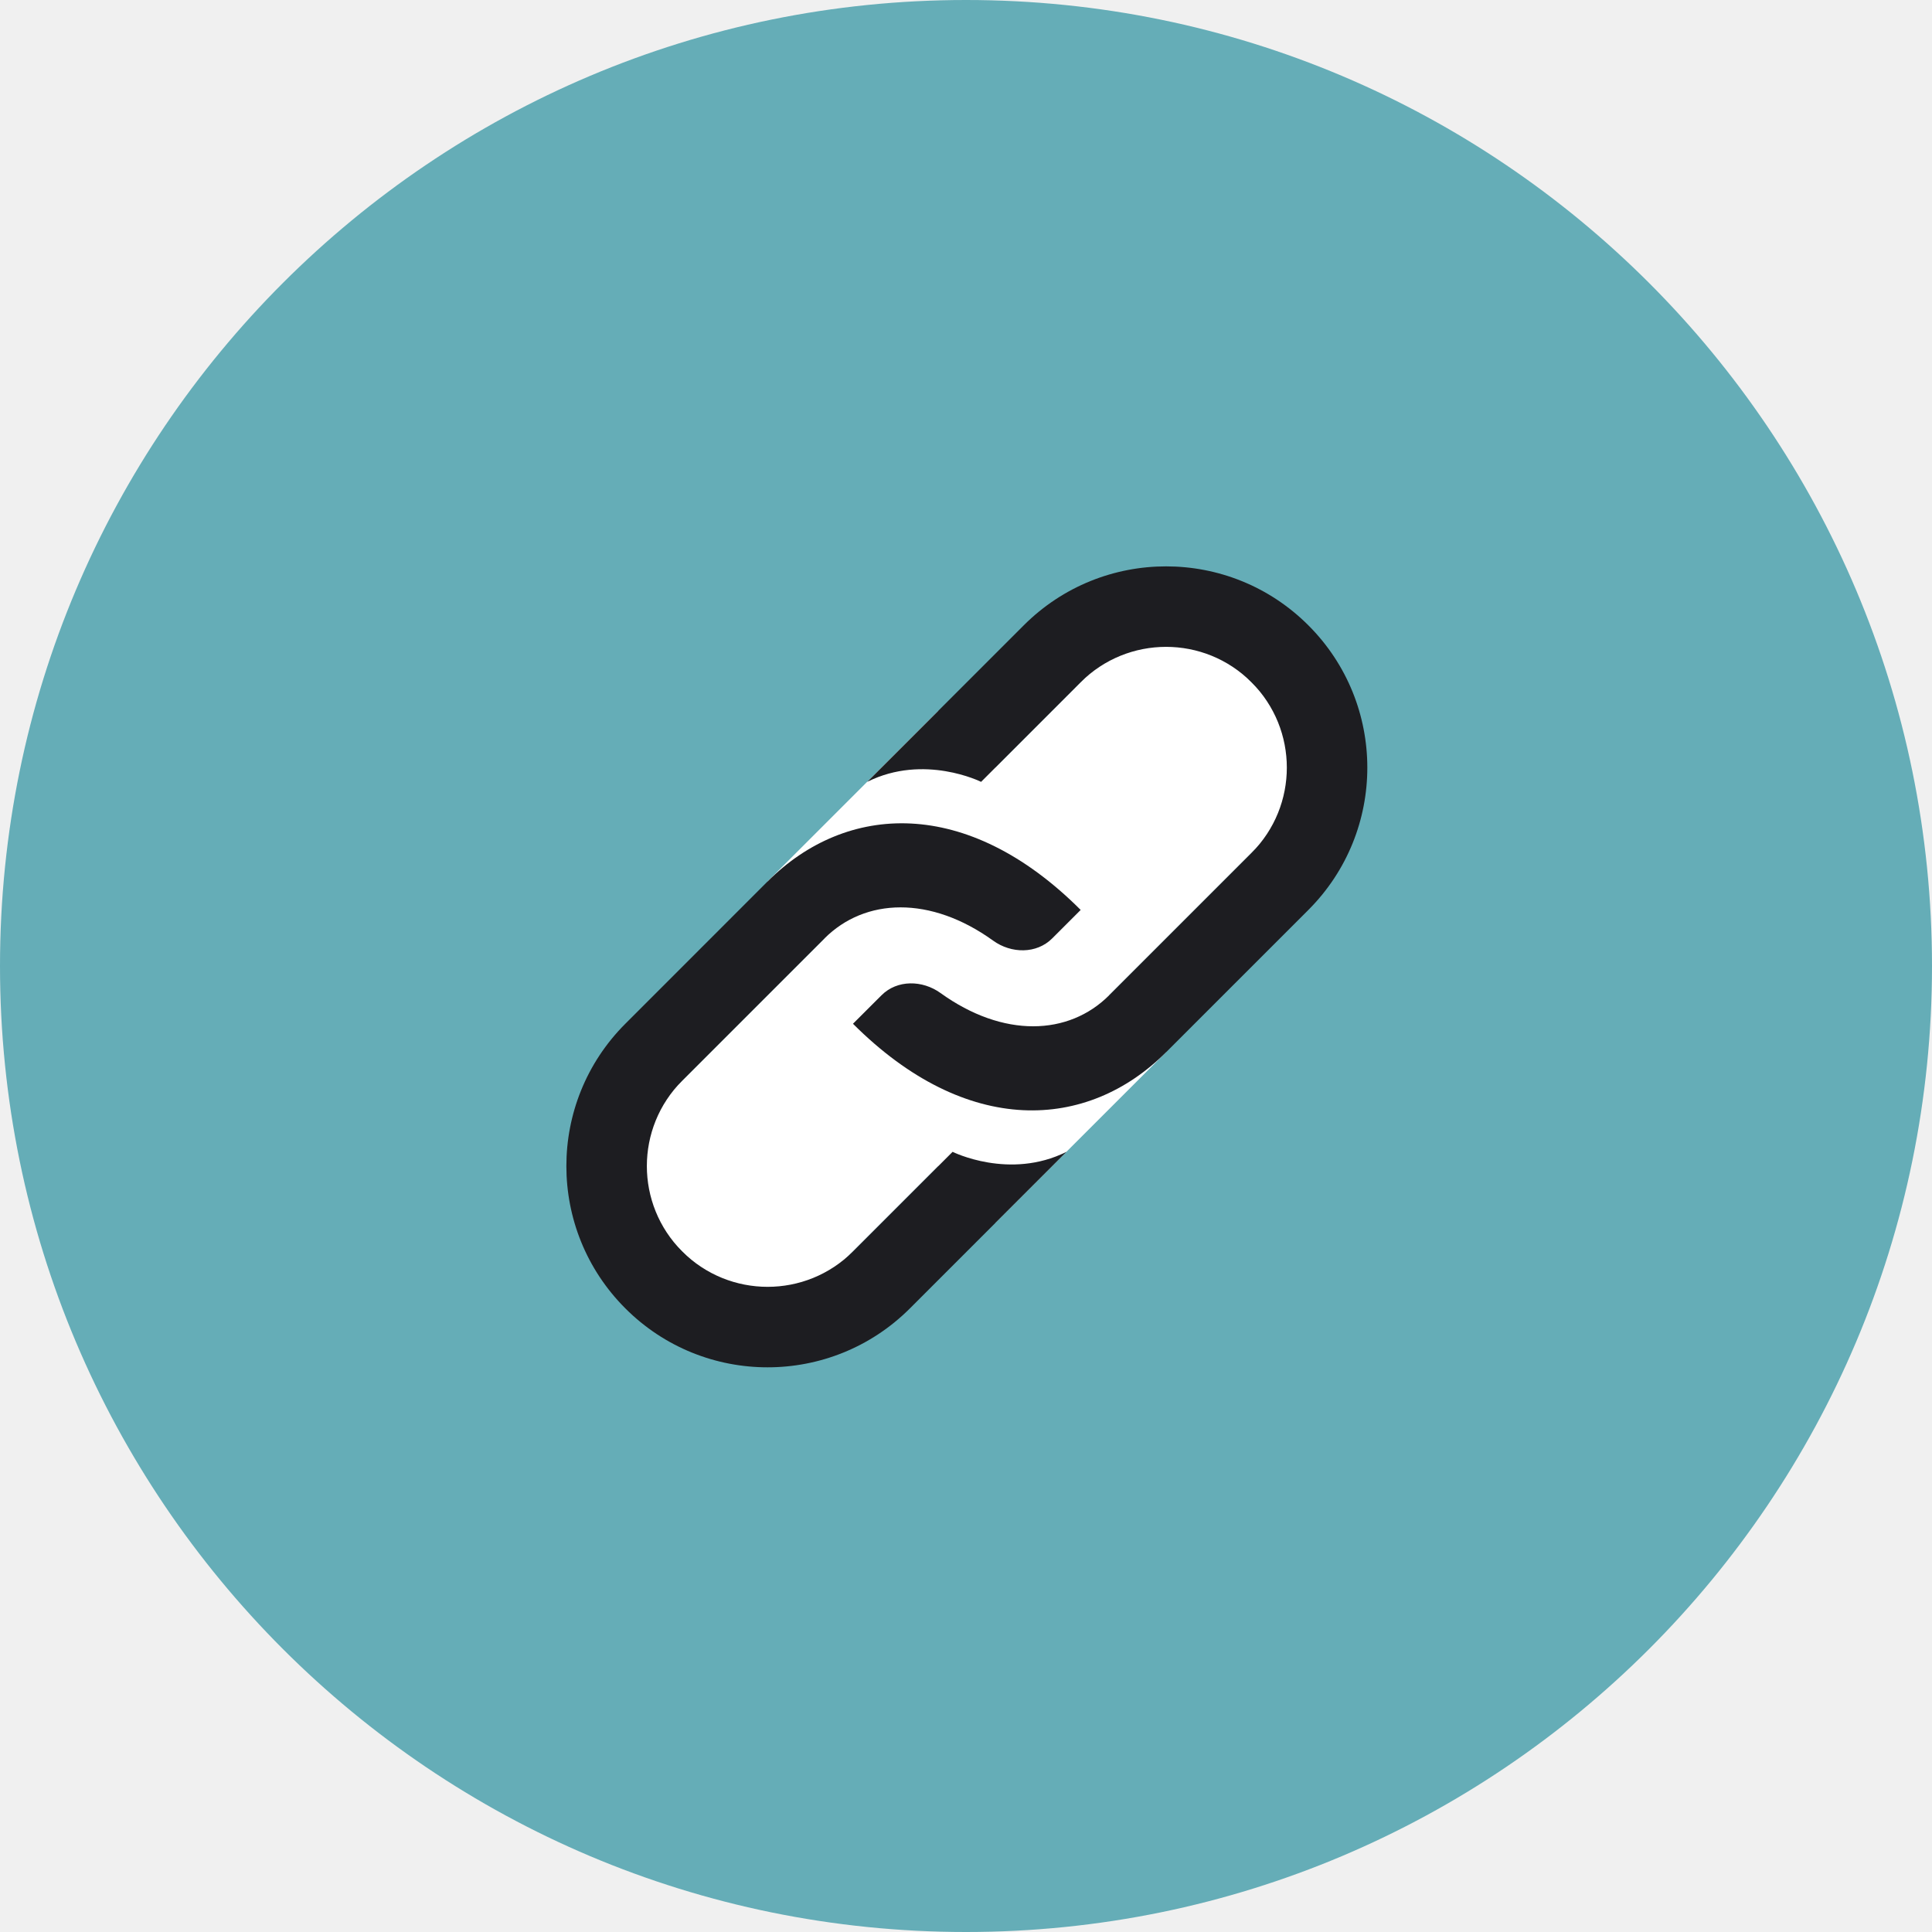
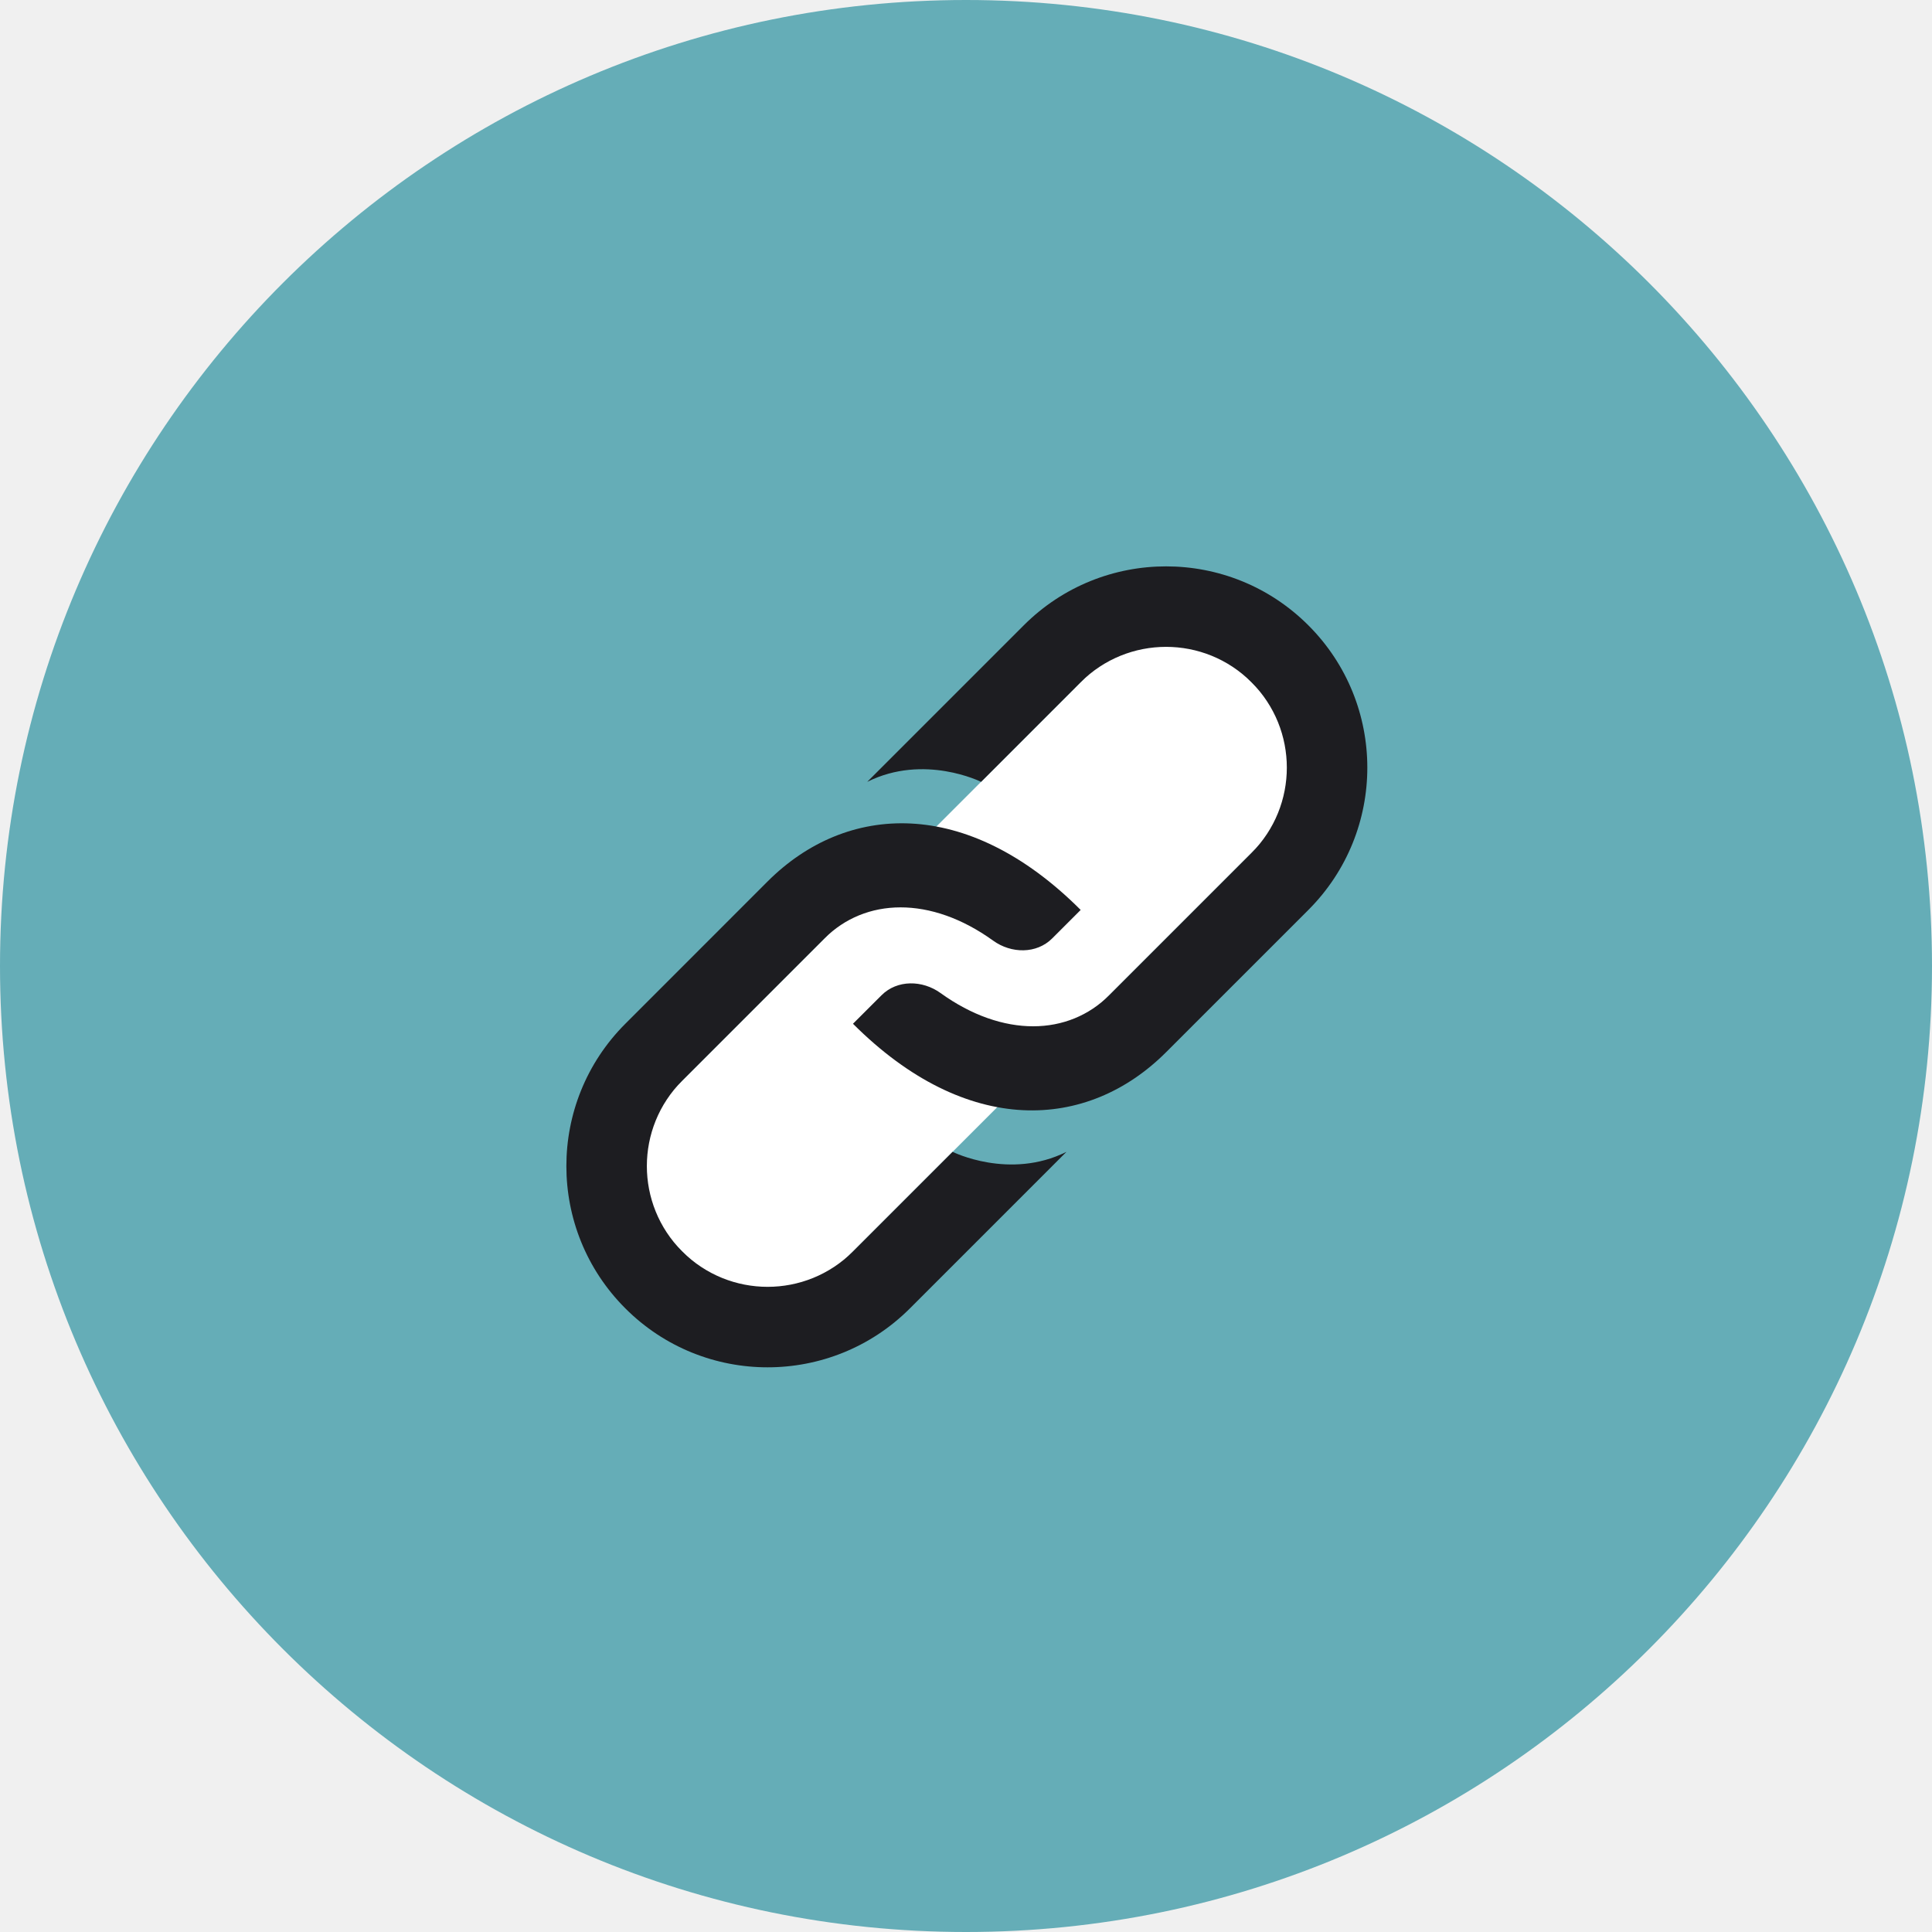
<svg xmlns="http://www.w3.org/2000/svg" width="48" height="48" viewBox="0 0 48 48" fill="none">
  <circle cx="24" cy="24" r="24" fill="#65ADB7" />
-   <path d="M28.969 14.828L33.212 19.071L27.555 24.728L28.969 26.142L24.726 30.385L23.312 28.97L19.069 33.213L14.827 28.97L20.484 23.314L19.069 21.899L23.312 17.657L24.726 19.071L28.969 14.828Z" fill="white" />
+   <path d="M28.971 14.828L33.213 19.071L19.071 33.213L14.829 28.97L28.971 14.828Z" fill="white" />
  <path d="M26.849 16.95L24.375 19.425C24.375 19.425 22.96 18.718 21.546 19.425L25.435 15.536C27.388 13.583 30.554 13.583 32.506 15.536C34.459 17.488 34.459 20.654 32.506 22.607L28.971 26.142C27.018 28.095 24.021 28.264 21.192 25.435L21.9 24.728C22.29 24.337 22.918 24.348 23.366 24.671C24.925 25.794 26.55 25.734 27.556 24.728L31.092 21.192C32.264 20.021 32.264 18.121 31.092 16.95C29.921 15.778 28.021 15.778 26.849 16.95Z" fill="#1D1D21" />
  <path d="M21.192 31.092L23.667 28.617C23.667 28.617 25.082 29.324 26.496 28.617L22.607 32.506C20.654 34.459 17.488 34.459 15.536 32.506C13.583 30.553 13.583 27.388 15.536 25.435L19.071 21.899C21.024 19.947 24.021 19.778 26.849 22.607L26.142 23.314C25.752 23.704 25.124 23.694 24.676 23.371C23.117 22.247 21.492 22.307 20.485 23.314L16.95 26.849C15.778 28.021 15.778 29.92 16.95 31.092C18.122 32.264 20.021 32.264 21.192 31.092Z" fill="#1D1D21" />
</svg>
